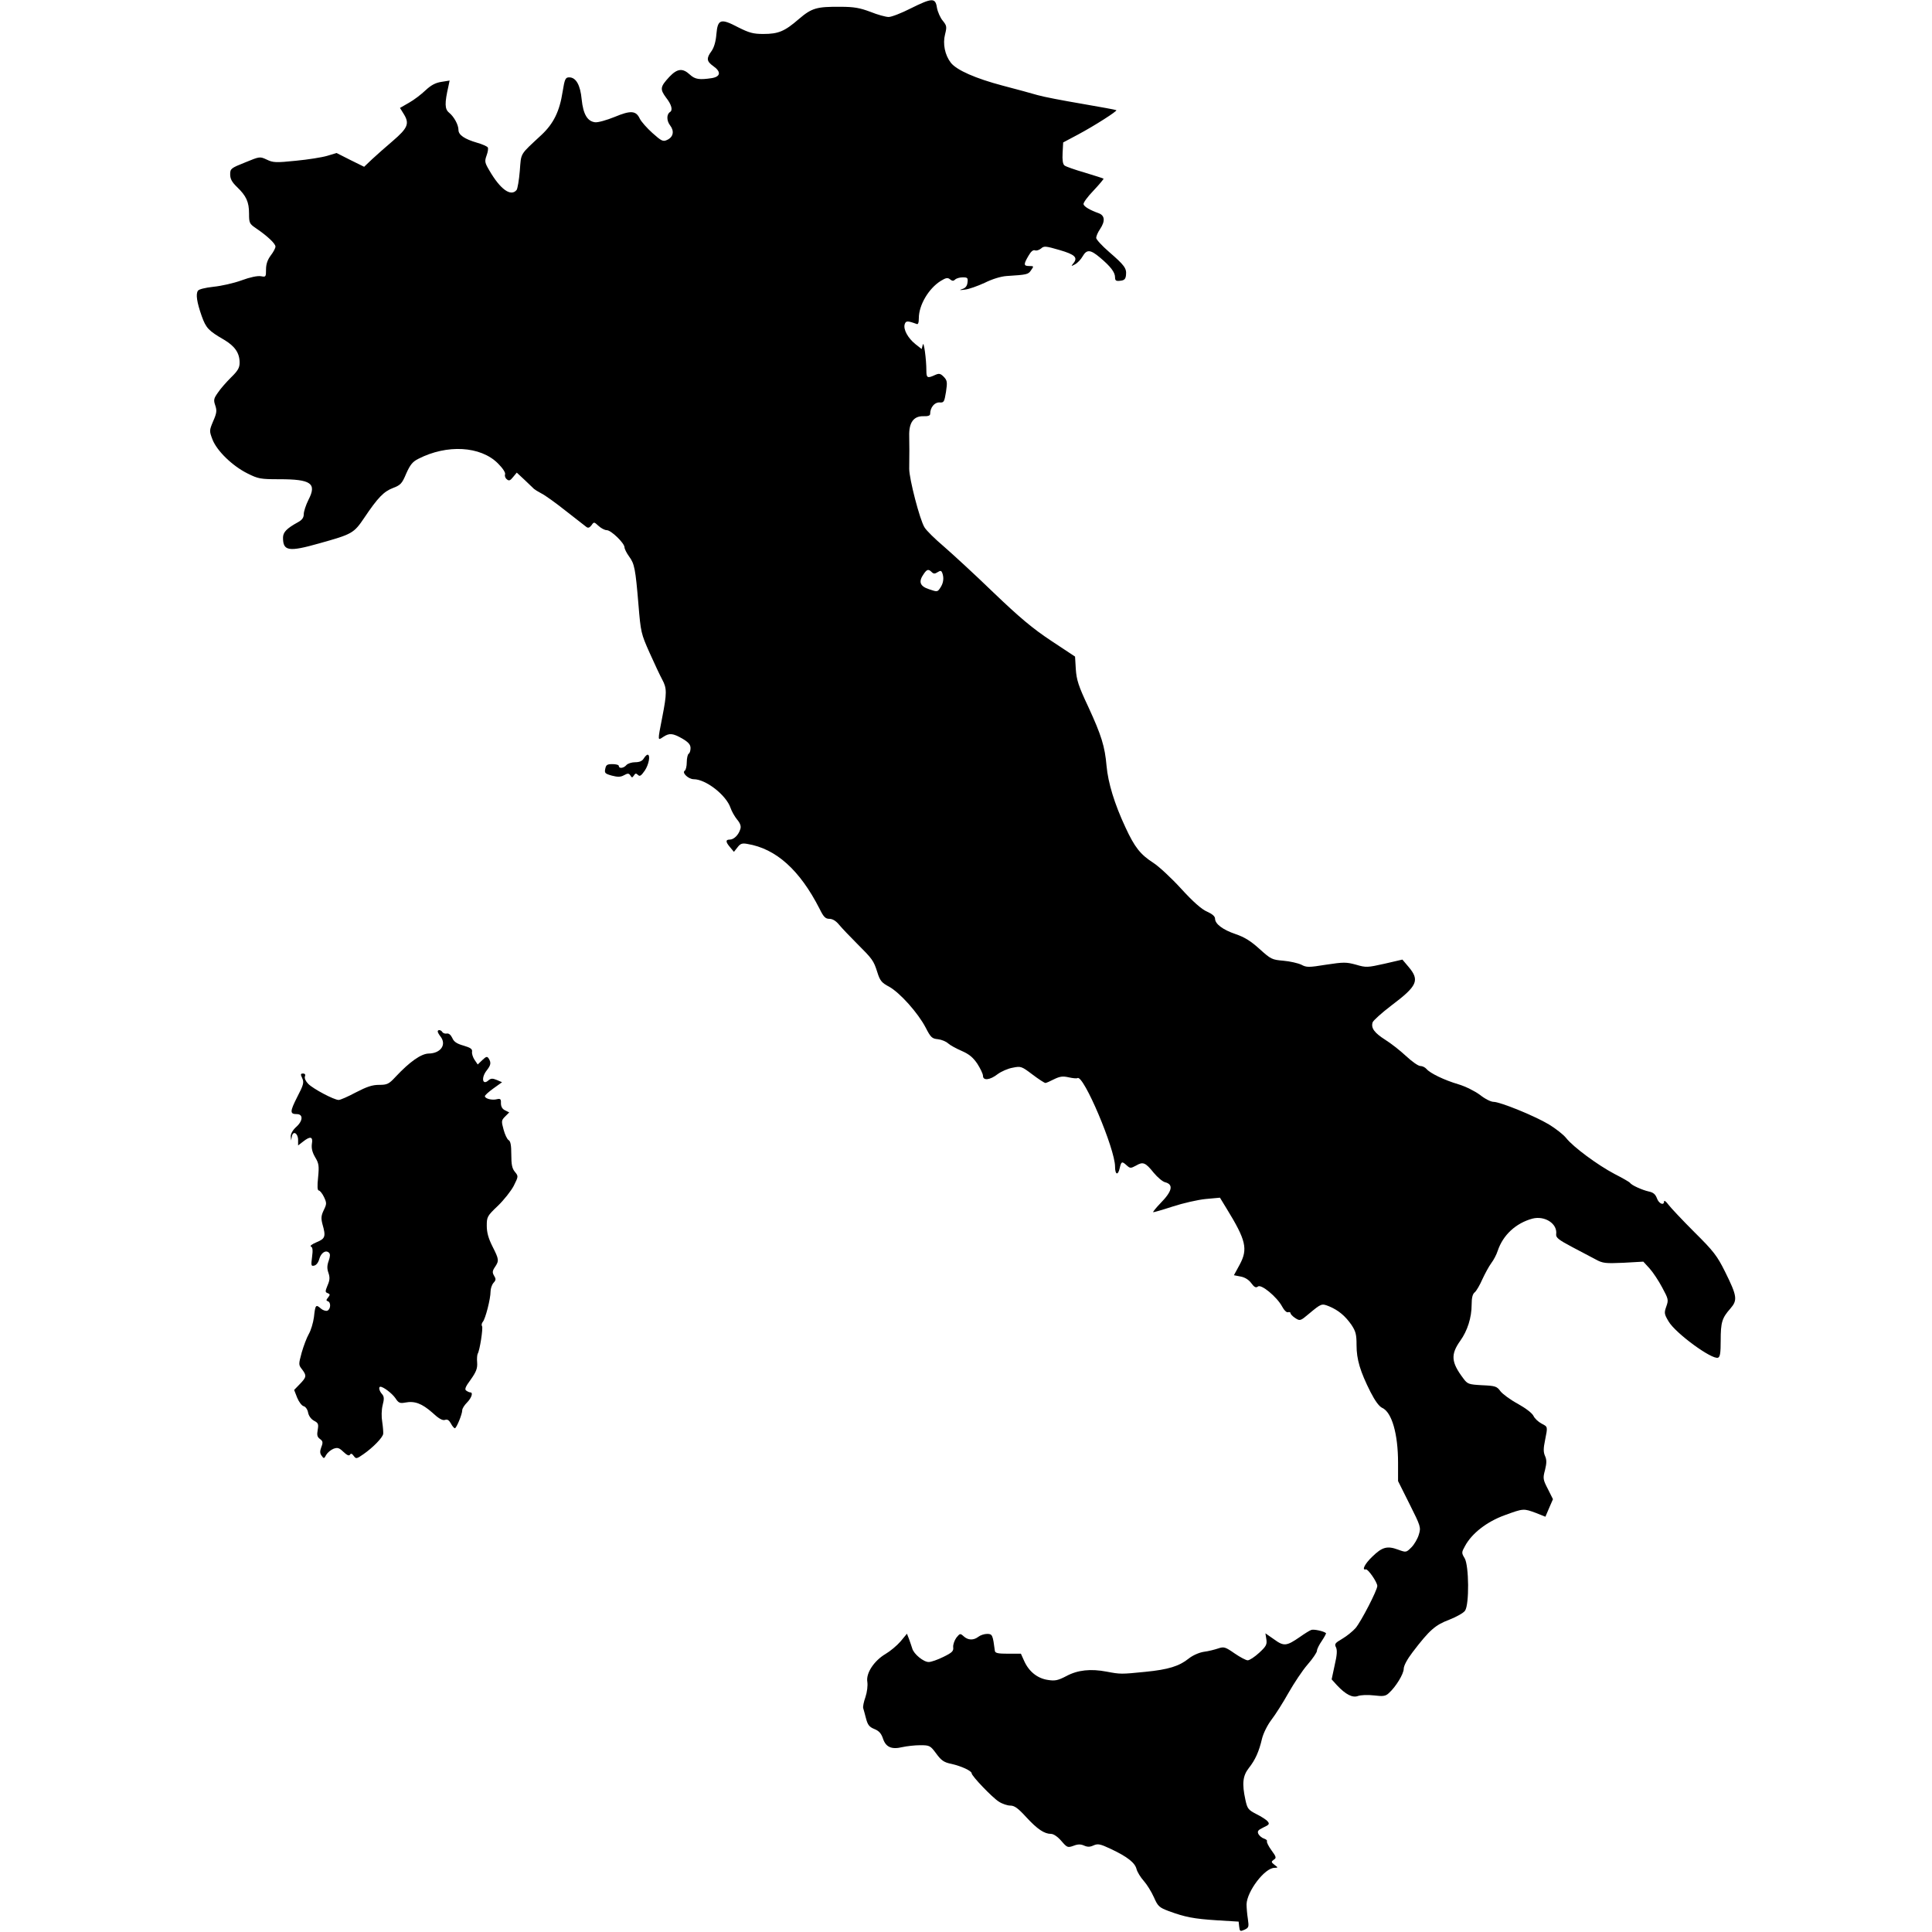
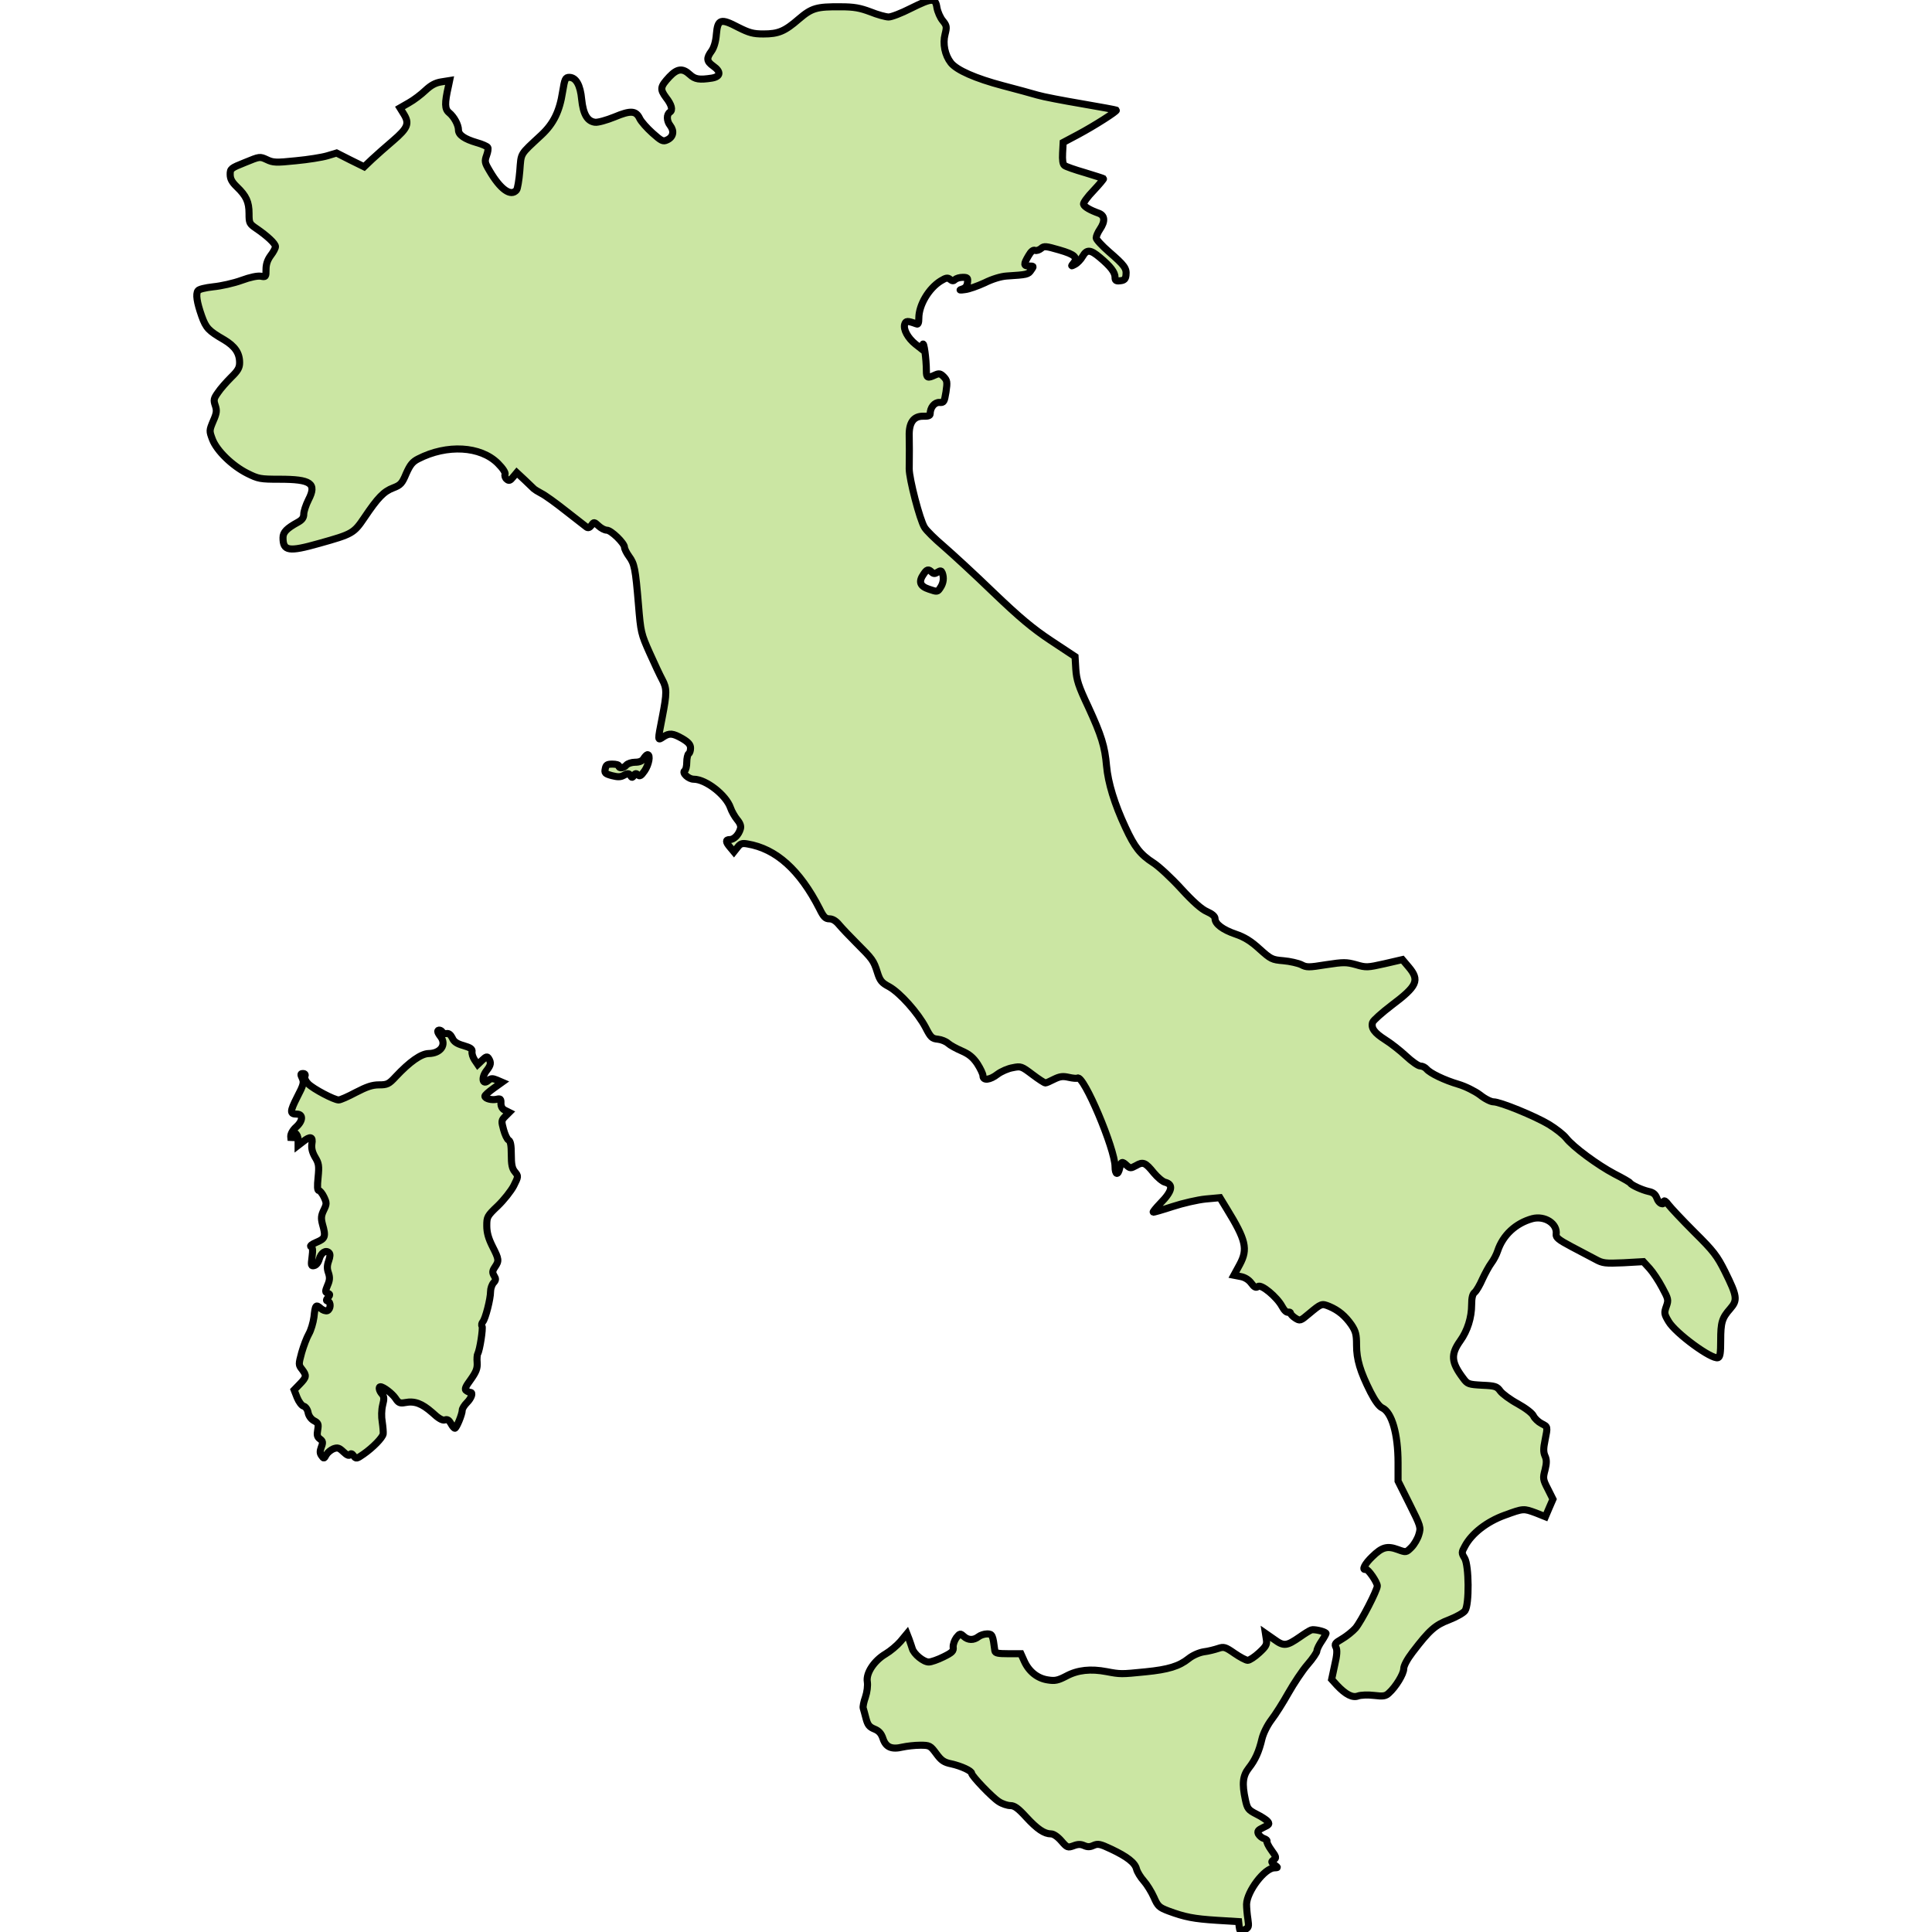
- <svg xmlns="http://www.w3.org/2000/svg" version="1.0" width="1024pt" height="1024pt" viewBox="0 0 1024 1024" preserveAspectRatio="xMidYMid meet">
-   <g transform="translate(0,1024) scale(0.1,-0.1)" fill="#000000" stroke="none">
-     <path d="M4826 10195 c-49 -25 -101 -45 -116 -45 -15 0 -59 12 -96 27 -56 21 -87 27 -159 27 -126 1 -152 -6 -221 -65 -75 -65 -108 -79 -188 -79 -54 0 -75 6 -133 35 -93 49 -109 44 -116 -36 -3 -40 -13 -72 -26 -90 -28 -38 -26 -54 9 -79 43 -30 40 -56 -7 -64 -66 -10 -89 -7 -117 19 -38 35 -66 32 -108 -12 -49 -53 -51 -65 -18 -110 30 -38 37 -67 21 -77 -19 -12 -18 -47 1 -71 23 -30 17 -62 -17 -77 -21 -10 -30 -5 -77 37 -29 26 -59 60 -67 76 -20 43 -48 45 -134 9 -42 -17 -88 -30 -103 -28 -41 5 -63 43 -71 121 -7 76 -30 117 -66 117 -20 0 -24 -8 -35 -76 -16 -104 -48 -169 -112 -229 -117 -109 -107 -92 -115 -191 -4 -49 -12 -95 -17 -101 -30 -37 -86 3 -144 103 -25 42 -26 49 -15 80 7 19 10 38 6 43 -3 5 -29 17 -58 25 -65 19 -97 41 -97 67 0 27 -23 70 -50 92 -23 19 -24 49 -3 141 l6 29 -44 -7 c-32 -5 -55 -18 -84 -45 -22 -21 -61 -51 -88 -66 l-47 -27 21 -34 c30 -49 20 -73 -58 -140 -38 -32 -87 -76 -111 -98 l-42 -40 -73 36 -73 37 -50 -15 c-27 -8 -102 -20 -166 -26 -106 -11 -121 -10 -154 6 -37 17 -37 17 -115 -15 -75 -30 -79 -33 -79 -63 0 -24 9 -41 36 -67 49 -47 64 -79 64 -141 0 -50 2 -54 37 -78 59 -40 103 -81 103 -97 0 -8 -11 -29 -25 -47 -17 -23 -25 -46 -25 -74 0 -40 -1 -41 -27 -36 -18 3 -57 -5 -103 -22 -41 -15 -108 -30 -149 -34 -44 -5 -77 -13 -82 -21 -12 -18 -6 -60 20 -134 23 -64 36 -78 119 -126 57 -34 82 -70 82 -121 0 -27 -9 -43 -45 -78 -25 -25 -57 -61 -70 -81 -22 -31 -24 -39 -14 -68 9 -27 8 -40 -11 -83 -21 -50 -21 -52 -4 -97 23 -60 105 -140 185 -180 58 -29 69 -31 170 -31 168 0 199 -22 154 -109 -14 -28 -25 -62 -25 -76 0 -19 -9 -31 -31 -43 -60 -33 -79 -53 -79 -82 0 -71 30 -76 192 -30 175 49 183 53 239 136 72 107 103 139 153 158 39 15 47 23 69 76 21 47 34 63 64 78 152 78 330 68 422 -24 26 -26 41 -49 38 -58 -3 -8 1 -20 9 -26 11 -10 18 -8 33 11 l20 24 43 -40 c23 -22 45 -43 48 -46 3 -3 20 -14 39 -24 19 -9 77 -51 130 -93 53 -41 102 -80 109 -85 9 -7 17 -4 27 9 13 19 14 18 37 -3 14 -13 33 -23 44 -23 23 0 94 -69 94 -91 0 -8 11 -30 24 -48 29 -39 34 -65 50 -256 12 -146 14 -154 59 -255 26 -58 56 -122 67 -142 25 -46 25 -72 0 -200 -25 -128 -25 -124 5 -104 33 22 51 20 102 -9 32 -19 43 -32 43 -50 0 -13 -4 -27 -10 -30 -5 -3 -10 -24 -10 -45 0 -21 -5 -42 -11 -45 -16 -11 20 -45 48 -45 64 0 172 -84 195 -152 6 -18 22 -46 35 -62 16 -19 22 -35 17 -50 -9 -31 -34 -56 -56 -56 -23 0 -23 -12 2 -41 l20 -24 19 24 c15 20 25 23 52 18 152 -25 278 -138 383 -344 21 -43 31 -53 52 -53 17 0 35 -11 52 -32 15 -18 57 -62 93 -98 83 -83 89 -90 109 -153 14 -45 23 -56 63 -77 57 -32 152 -138 193 -216 27 -53 34 -59 65 -62 19 -2 43 -12 54 -22 11 -10 44 -28 72 -40 39 -17 60 -34 83 -68 16 -25 30 -54 30 -64 0 -27 37 -23 78 9 19 14 55 30 80 34 43 9 47 7 104 -36 33 -25 64 -45 69 -45 4 0 25 9 46 20 31 15 46 17 77 10 22 -5 43 -7 47 -4 32 19 199 -376 199 -469 0 -45 16 -49 25 -7 8 35 12 36 37 13 18 -16 21 -16 49 -1 37 22 50 17 94 -38 20 -24 47 -47 60 -50 46 -12 39 -47 -25 -112 -23 -24 -40 -45 -38 -47 2 -1 48 12 103 30 55 18 134 36 175 40 l76 7 36 -59 c102 -166 113 -213 69 -295 l-31 -57 36 -7 c22 -4 43 -17 56 -35 16 -22 25 -26 35 -18 17 15 101 -55 128 -105 11 -21 25 -34 32 -31 7 2 13 0 13 -5 0 -5 11 -17 25 -26 25 -16 27 -16 73 23 66 55 67 55 107 39 50 -21 85 -51 118 -98 23 -35 27 -51 27 -108 0 -75 19 -139 74 -248 24 -47 46 -77 62 -84 51 -23 84 -138 84 -291 l0 -97 61 -122 c59 -118 61 -123 49 -162 -6 -21 -24 -52 -39 -67 -28 -28 -28 -28 -72 -12 -57 21 -84 13 -136 -38 -39 -37 -57 -73 -34 -67 11 4 61 -68 61 -88 0 -22 -85 -187 -115 -223 -15 -17 -47 -43 -71 -57 -38 -22 -42 -28 -33 -45 7 -15 6 -40 -7 -95 l-16 -75 28 -31 c47 -50 83 -68 112 -57 14 5 51 7 84 3 49 -6 62 -4 79 12 37 33 79 102 79 129 0 16 18 50 47 88 90 118 120 144 194 172 38 15 76 36 84 48 23 33 21 239 -2 278 -17 28 -17 31 2 65 36 67 116 129 210 163 101 37 100 36 166 12 l50 -20 20 47 20 46 -27 54 c-26 50 -27 57 -15 101 9 37 9 54 0 74 -9 20 -9 40 0 83 15 75 15 71 -19 89 -17 9 -36 27 -42 40 -7 15 -41 41 -84 65 -39 21 -81 52 -92 67 -18 25 -27 28 -96 31 -72 4 -78 6 -100 36 -65 86 -68 127 -16 200 38 53 60 123 60 191 0 37 5 57 17 66 9 8 27 39 40 69 14 30 35 69 47 85 13 17 28 46 34 65 28 84 96 147 184 171 66 17 134 -27 126 -83 -2 -17 12 -29 82 -66 47 -25 104 -55 127 -67 38 -21 52 -22 147 -18 l106 6 33 -36 c18 -20 48 -65 67 -101 33 -61 34 -66 22 -100 -12 -34 -12 -40 12 -80 36 -62 230 -204 262 -192 11 4 14 26 14 90 0 98 7 120 51 170 39 45 37 65 -28 196 -42 84 -60 108 -163 210 -63 63 -125 129 -137 145 -12 17 -23 24 -23 18 0 -25 -28 -13 -38 16 -8 21 -19 31 -44 36 -35 8 -90 33 -98 45 -3 5 -40 26 -83 48 -89 47 -218 142 -256 190 -14 18 -55 50 -91 72 -75 45 -259 120 -294 120 -14 0 -46 16 -72 37 -27 20 -77 45 -114 56 -75 22 -151 59 -169 81 -8 9 -22 16 -33 16 -11 0 -45 24 -76 53 -31 29 -81 68 -110 86 -58 37 -76 62 -67 92 4 11 49 51 100 90 137 103 151 133 91 204 l-33 39 -95 -22 c-90 -20 -97 -21 -151 -5 -52 14 -65 14 -158 0 -93 -15 -104 -15 -132 0 -17 8 -60 18 -95 21 -60 5 -66 8 -126 62 -46 42 -80 63 -127 79 -68 23 -109 54 -109 82 0 12 -15 25 -42 37 -29 12 -75 53 -138 122 -52 57 -118 118 -146 136 -70 45 -100 83 -149 189 -58 124 -92 236 -100 325 -9 104 -27 162 -97 314 -52 110 -62 142 -66 199 l-4 67 -127 84 c-98 65 -166 122 -306 256 -98 95 -217 204 -263 244 -46 39 -92 84 -102 101 -25 40 -81 257 -81 310 1 86 1 122 0 174 -2 71 23 106 75 105 24 -1 36 3 36 12 0 34 23 62 49 61 24 -2 26 2 35 56 8 53 6 61 -12 80 -18 18 -25 19 -47 9 -39 -18 -45 -15 -45 22 0 64 -14 162 -19 139 l-6 -23 -33 26 c-40 32 -65 78 -57 105 6 19 14 20 63 2 8 -4 12 6 12 31 0 69 52 157 116 197 28 17 37 19 50 8 11 -9 18 -9 26 -1 7 7 25 12 41 12 25 0 28 -3 25 -27 -2 -19 -11 -30 -28 -35 -18 -6 -15 -7 14 -3 21 2 68 19 105 36 40 20 86 34 116 36 109 7 115 8 130 31 15 21 15 22 -9 22 -31 0 -32 8 -5 54 13 23 25 33 35 29 8 -3 22 2 32 10 15 14 25 13 97 -8 83 -24 100 -40 73 -72 -12 -15 -11 -15 10 -4 13 7 31 26 40 42 22 38 41 37 92 -6 56 -47 80 -78 80 -105 0 -17 5 -21 28 -18 21 2 28 9 30 30 4 36 -8 52 -90 123 -38 33 -68 66 -68 74 0 9 9 30 20 46 29 43 26 73 -7 85 -45 16 -76 34 -80 47 -3 7 21 40 53 73 31 33 55 62 53 63 -2 2 -47 16 -99 32 -52 15 -101 32 -108 38 -9 7 -12 29 -10 66 l3 56 79 42 c88 47 208 124 203 129 -2 2 -84 17 -183 34 -100 17 -205 37 -235 46 -30 9 -112 31 -184 50 -144 38 -244 82 -275 121 -32 41 -44 101 -31 151 10 40 9 46 -12 72 -13 15 -27 47 -31 69 -8 54 -25 53 -140 -4z m112 -2987 c10 -10 17 -10 31 -1 16 10 20 9 25 -3 10 -26 7 -54 -10 -79 -15 -23 -16 -23 -60 -8 -49 16 -57 40 -28 81 17 25 25 27 42 10z" />
-     <path d="M3412 6220 c-8 -14 -23 -20 -46 -20 -18 0 -39 -7 -46 -15 -14 -17 -40 -20 -40 -5 0 6 -15 10 -34 10 -28 0 -34 -4 -38 -25 -5 -22 -1 -26 35 -36 31 -8 46 -8 64 2 20 11 26 11 34 -1 8 -13 10 -13 19 0 7 12 12 12 21 3 10 -10 17 -5 36 22 22 32 32 85 15 85 -4 0 -13 -9 -20 -20z" />
-     <path d="M2320 4773 c0 -5 7 -17 15 -27 33 -43 1 -89 -63 -90 -40 -1 -100 -43 -175 -123 -36 -39 -45 -43 -88 -43 -36 0 -65 -10 -123 -40 -41 -22 -82 -40 -91 -40 -24 0 -134 58 -161 85 -14 14 -21 30 -18 39 4 10 1 16 -10 16 -13 0 -14 -4 -4 -25 10 -22 7 -35 -27 -100 -39 -77 -39 -90 -2 -90 35 0 33 -36 -3 -68 -18 -16 -29 -36 -29 -50 l2 -22 4 22 c6 32 33 17 33 -19 l0 -29 26 20 c39 31 54 27 47 -12 -3 -23 2 -44 17 -70 20 -33 22 -46 16 -107 -5 -48 -4 -70 4 -70 5 0 18 -15 27 -34 15 -32 15 -37 -1 -70 -14 -29 -15 -43 -7 -74 19 -66 15 -77 -31 -96 -24 -10 -37 -20 -30 -23 9 -3 11 -19 6 -55 -6 -45 -5 -50 11 -46 11 2 22 16 27 34 9 34 35 51 52 34 7 -7 6 -20 -2 -43 -9 -25 -9 -42 -1 -64 8 -24 7 -39 -5 -66 -13 -32 -13 -36 1 -41 13 -5 13 -9 2 -23 -11 -13 -11 -17 -1 -20 17 -6 15 -42 -3 -50 -9 -3 -25 3 -35 12 -26 23 -29 19 -36 -46 -4 -30 -16 -70 -27 -89 -11 -19 -28 -64 -38 -99 -17 -63 -17 -65 2 -89 25 -33 24 -41 -12 -78 l-30 -31 16 -41 c9 -22 24 -42 34 -45 10 -2 21 -17 24 -34 3 -17 16 -35 31 -43 23 -12 25 -18 20 -48 -5 -28 -3 -38 12 -49 15 -11 17 -18 7 -43 -8 -22 -8 -33 2 -46 11 -16 13 -16 24 5 7 12 24 26 38 32 22 8 30 6 53 -16 19 -18 30 -23 35 -15 5 8 11 6 20 -7 12 -16 15 -16 52 10 49 34 101 87 104 107 1 8 -1 36 -5 63 -5 28 -4 64 2 89 9 34 8 46 -3 59 -15 16 -20 39 -9 39 16 0 62 -35 80 -61 16 -25 24 -28 51 -23 51 10 89 -5 143 -52 34 -32 55 -44 68 -40 13 5 22 -1 32 -19 7 -14 17 -25 21 -25 8 0 39 74 39 96 0 8 11 26 25 40 24 24 34 54 18 54 -5 0 -14 4 -21 9 -11 6 -6 20 23 59 29 41 36 59 34 90 -2 20 0 42 3 47 11 18 29 135 23 146 -4 5 -2 16 4 23 14 16 41 122 41 160 0 16 7 37 16 47 13 14 13 21 3 37 -10 17 -10 25 4 46 23 34 22 41 -13 110 -21 42 -30 73 -30 109 0 47 2 52 59 106 32 31 70 79 84 106 25 50 25 51 6 74 -15 18 -19 39 -19 92 0 49 -4 70 -14 76 -8 4 -20 30 -27 56 -12 44 -12 49 8 69 l22 22 -22 11 c-15 7 -22 20 -22 38 1 22 -3 25 -21 21 -26 -7 -64 3 -64 16 0 5 20 23 45 41 l46 33 -28 12 c-22 9 -31 9 -44 -2 -32 -29 -40 14 -9 53 22 28 24 41 10 63 -8 12 -13 11 -34 -9 l-24 -23 -17 25 c-9 14 -15 33 -13 43 2 14 -8 21 -45 32 -36 10 -52 21 -60 41 -8 16 -18 25 -29 23 -9 -2 -19 2 -23 7 -7 13 -25 15 -25 4z" />
-     <path d="M6950 1601 c-9 -3 -36 -20 -60 -37 -71 -49 -85 -51 -137 -13 l-46 32 5 -32 c4 -27 -1 -37 -38 -71 -24 -22 -51 -40 -61 -40 -9 0 -41 17 -70 37 -49 34 -56 36 -86 26 -18 -6 -52 -15 -77 -18 -25 -4 -59 -19 -80 -36 -50 -40 -107 -58 -229 -70 -129 -13 -132 -13 -206 1 -84 16 -153 9 -214 -24 -44 -23 -60 -26 -97 -20 -55 8 -100 44 -125 99 l-18 40 -68 0 c-53 0 -68 3 -70 15 -11 84 -13 90 -41 90 -15 0 -36 -7 -46 -15 -26 -20 -55 -19 -78 2 -19 17 -20 16 -39 -7 -10 -14 -18 -36 -17 -50 3 -21 -5 -29 -52 -52 -30 -15 -65 -27 -77 -27 -27 -1 -80 42 -88 72 -4 12 -11 34 -17 50 l-11 28 -34 -41 c-19 -22 -55 -52 -79 -66 -61 -36 -105 -102 -97 -148 3 -20 -1 -54 -10 -81 -9 -25 -14 -51 -12 -58 2 -7 9 -31 15 -55 9 -34 17 -45 44 -56 25 -10 37 -24 46 -51 15 -45 45 -59 103 -45 23 5 65 10 94 10 50 0 54 -2 85 -44 27 -37 41 -47 81 -55 53 -12 107 -37 107 -50 0 -14 110 -129 144 -150 18 -12 46 -21 61 -21 22 0 41 -14 84 -61 59 -64 96 -89 132 -89 13 0 35 -15 54 -37 31 -36 34 -37 65 -26 23 9 38 9 56 1 18 -8 31 -8 50 1 23 10 35 8 92 -19 87 -41 128 -73 136 -107 4 -15 21 -43 38 -62 17 -19 41 -58 54 -87 21 -48 28 -54 78 -73 87 -32 132 -41 256 -49 l115 -7 3 -27 c3 -25 5 -26 28 -16 23 11 24 15 18 57 -4 25 -7 60 -7 78 2 68 96 193 148 193 20 1 20 1 0 16 -18 14 -18 17 -4 27 15 9 14 15 -12 50 -16 22 -26 43 -24 48 3 4 -4 10 -15 14 -11 3 -24 14 -30 24 -7 15 -3 21 26 35 31 14 34 19 23 32 -7 9 -34 26 -60 39 -43 22 -48 29 -58 75 -19 87 -14 128 18 169 34 43 54 87 70 156 7 28 28 71 50 100 21 27 62 92 90 142 29 51 74 119 101 150 28 32 50 65 50 73 0 9 12 33 26 53 14 21 24 40 22 41 -12 11 -66 22 -78 17z" />
+ <svg xmlns="http://www.w3.org/2000/svg" version="1.0" width="1024pt" height="1024pt" viewBox="0 0 1024 1024" preserveAspectRatio="xMidYMid meet" id="svg14">
+   <defs id="defs18" />
+   <g transform="translate(0,1024) scale(0.1,-0.1)" fill="#000000" stroke="none" id="g12" style="fill:#cbe6a3;fill-opacity:1;stroke:#000000;stroke-opacity:1;stroke-width:37.5;stroke-miterlimit:4;stroke-dasharray:none">
+     <path d="M4826 10195 c-49 -25 -101 -45 -116 -45 -15 0 -59 12 -96 27 -56 21 -87 27 -159 27 -126 1 -152 -6 -221 -65 -75 -65 -108 -79 -188 -79 -54 0 -75 6 -133 35 -93 49 -109 44 -116 -36 -3 -40 -13 -72 -26 -90 -28 -38 -26 -54 9 -79 43 -30 40 -56 -7 -64 -66 -10 -89 -7 -117 19 -38 35 -66 32 -108 -12 -49 -53 -51 -65 -18 -110 30 -38 37 -67 21 -77 -19 -12 -18 -47 1 -71 23 -30 17 -62 -17 -77 -21 -10 -30 -5 -77 37 -29 26 -59 60 -67 76 -20 43 -48 45 -134 9 -42 -17 -88 -30 -103 -28 -41 5 -63 43 -71 121 -7 76 -30 117 -66 117 -20 0 -24 -8 -35 -76 -16 -104 -48 -169 -112 -229 -117 -109 -107 -92 -115 -191 -4 -49 -12 -95 -17 -101 -30 -37 -86 3 -144 103 -25 42 -26 49 -15 80 7 19 10 38 6 43 -3 5 -29 17 -58 25 -65 19 -97 41 -97 67 0 27 -23 70 -50 92 -23 19 -24 49 -3 141 l6 29 -44 -7 c-32 -5 -55 -18 -84 -45 -22 -21 -61 -51 -88 -66 l-47 -27 21 -34 c30 -49 20 -73 -58 -140 -38 -32 -87 -76 -111 -98 l-42 -40 -73 36 -73 37 -50 -15 c-27 -8 -102 -20 -166 -26 -106 -11 -121 -10 -154 6 -37 17 -37 17 -115 -15 -75 -30 -79 -33 -79 -63 0 -24 9 -41 36 -67 49 -47 64 -79 64 -141 0 -50 2 -54 37 -78 59 -40 103 -81 103 -97 0 -8 -11 -29 -25 -47 -17 -23 -25 -46 -25 -74 0 -40 -1 -41 -27 -36 -18 3 -57 -5 -103 -22 -41 -15 -108 -30 -149 -34 -44 -5 -77 -13 -82 -21 -12 -18 -6 -60 20 -134 23 -64 36 -78 119 -126 57 -34 82 -70 82 -121 0 -27 -9 -43 -45 -78 -25 -25 -57 -61 -70 -81 -22 -31 -24 -39 -14 -68 9 -27 8 -40 -11 -83 -21 -50 -21 -52 -4 -97 23 -60 105 -140 185 -180 58 -29 69 -31 170 -31 168 0 199 -22 154 -109 -14 -28 -25 -62 -25 -76 0 -19 -9 -31 -31 -43 -60 -33 -79 -53 -79 -82 0 -71 30 -76 192 -30 175 49 183 53 239 136 72 107 103 139 153 158 39 15 47 23 69 76 21 47 34 63 64 78 152 78 330 68 422 -24 26 -26 41 -49 38 -58 -3 -8 1 -20 9 -26 11 -10 18 -8 33 11 l20 24 43 -40 c23 -22 45 -43 48 -46 3 -3 20 -14 39 -24 19 -9 77 -51 130 -93 53 -41 102 -80 109 -85 9 -7 17 -4 27 9 13 19 14 18 37 -3 14 -13 33 -23 44 -23 23 0 94 -69 94 -91 0 -8 11 -30 24 -48 29 -39 34 -65 50 -256 12 -146 14 -154 59 -255 26 -58 56 -122 67 -142 25 -46 25 -72 0 -200 -25 -128 -25 -124 5 -104 33 22 51 20 102 -9 32 -19 43 -32 43 -50 0 -13 -4 -27 -10 -30 -5 -3 -10 -24 -10 -45 0 -21 -5 -42 -11 -45 -16 -11 20 -45 48 -45 64 0 172 -84 195 -152 6 -18 22 -46 35 -62 16 -19 22 -35 17 -50 -9 -31 -34 -56 -56 -56 -23 0 -23 -12 2 -41 l20 -24 19 24 c15 20 25 23 52 18 152 -25 278 -138 383 -344 21 -43 31 -53 52 -53 17 0 35 -11 52 -32 15 -18 57 -62 93 -98 83 -83 89 -90 109 -153 14 -45 23 -56 63 -77 57 -32 152 -138 193 -216 27 -53 34 -59 65 -62 19 -2 43 -12 54 -22 11 -10 44 -28 72 -40 39 -17 60 -34 83 -68 16 -25 30 -54 30 -64 0 -27 37 -23 78 9 19 14 55 30 80 34 43 9 47 7 104 -36 33 -25 64 -45 69 -45 4 0 25 9 46 20 31 15 46 17 77 10 22 -5 43 -7 47 -4 32 19 199 -376 199 -469 0 -45 16 -49 25 -7 8 35 12 36 37 13 18 -16 21 -16 49 -1 37 22 50 17 94 -38 20 -24 47 -47 60 -50 46 -12 39 -47 -25 -112 -23 -24 -40 -45 -38 -47 2 -1 48 12 103 30 55 18 134 36 175 40 l76 7 36 -59 c102 -166 113 -213 69 -295 l-31 -57 36 -7 c22 -4 43 -17 56 -35 16 -22 25 -26 35 -18 17 15 101 -55 128 -105 11 -21 25 -34 32 -31 7 2 13 0 13 -5 0 -5 11 -17 25 -26 25 -16 27 -16 73 23 66 55 67 55 107 39 50 -21 85 -51 118 -98 23 -35 27 -51 27 -108 0 -75 19 -139 74 -248 24 -47 46 -77 62 -84 51 -23 84 -138 84 -291 l0 -97 61 -122 c59 -118 61 -123 49 -162 -6 -21 -24 -52 -39 -67 -28 -28 -28 -28 -72 -12 -57 21 -84 13 -136 -38 -39 -37 -57 -73 -34 -67 11 4 61 -68 61 -88 0 -22 -85 -187 -115 -223 -15 -17 -47 -43 -71 -57 -38 -22 -42 -28 -33 -45 7 -15 6 -40 -7 -95 l-16 -75 28 -31 c47 -50 83 -68 112 -57 14 5 51 7 84 3 49 -6 62 -4 79 12 37 33 79 102 79 129 0 16 18 50 47 88 90 118 120 144 194 172 38 15 76 36 84 48 23 33 21 239 -2 278 -17 28 -17 31 2 65 36 67 116 129 210 163 101 37 100 36 166 12 l50 -20 20 47 20 46 -27 54 c-26 50 -27 57 -15 101 9 37 9 54 0 74 -9 20 -9 40 0 83 15 75 15 71 -19 89 -17 9 -36 27 -42 40 -7 15 -41 41 -84 65 -39 21 -81 52 -92 67 -18 25 -27 28 -96 31 -72 4 -78 6 -100 36 -65 86 -68 127 -16 200 38 53 60 123 60 191 0 37 5 57 17 66 9 8 27 39 40 69 14 30 35 69 47 85 13 17 28 46 34 65 28 84 96 147 184 171 66 17 134 -27 126 -83 -2 -17 12 -29 82 -66 47 -25 104 -55 127 -67 38 -21 52 -22 147 -18 l106 6 33 -36 c18 -20 48 -65 67 -101 33 -61 34 -66 22 -100 -12 -34 -12 -40 12 -80 36 -62 230 -204 262 -192 11 4 14 26 14 90 0 98 7 120 51 170 39 45 37 65 -28 196 -42 84 -60 108 -163 210 -63 63 -125 129 -137 145 -12 17 -23 24 -23 18 0 -25 -28 -13 -38 16 -8 21 -19 31 -44 36 -35 8 -90 33 -98 45 -3 5 -40 26 -83 48 -89 47 -218 142 -256 190 -14 18 -55 50 -91 72 -75 45 -259 120 -294 120 -14 0 -46 16 -72 37 -27 20 -77 45 -114 56 -75 22 -151 59 -169 81 -8 9 -22 16 -33 16 -11 0 -45 24 -76 53 -31 29 -81 68 -110 86 -58 37 -76 62 -67 92 4 11 49 51 100 90 137 103 151 133 91 204 l-33 39 -95 -22 c-90 -20 -97 -21 -151 -5 -52 14 -65 14 -158 0 -93 -15 -104 -15 -132 0 -17 8 -60 18 -95 21 -60 5 -66 8 -126 62 -46 42 -80 63 -127 79 -68 23 -109 54 -109 82 0 12 -15 25 -42 37 -29 12 -75 53 -138 122 -52 57 -118 118 -146 136 -70 45 -100 83 -149 189 -58 124 -92 236 -100 325 -9 104 -27 162 -97 314 -52 110 -62 142 -66 199 l-4 67 -127 84 c-98 65 -166 122 -306 256 -98 95 -217 204 -263 244 -46 39 -92 84 -102 101 -25 40 -81 257 -81 310 1 86 1 122 0 174 -2 71 23 106 75 105 24 -1 36 3 36 12 0 34 23 62 49 61 24 -2 26 2 35 56 8 53 6 61 -12 80 -18 18 -25 19 -47 9 -39 -18 -45 -15 -45 22 0 64 -14 162 -19 139 l-6 -23 -33 26 c-40 32 -65 78 -57 105 6 19 14 20 63 2 8 -4 12 6 12 31 0 69 52 157 116 197 28 17 37 19 50 8 11 -9 18 -9 26 -1 7 7 25 12 41 12 25 0 28 -3 25 -27 -2 -19 -11 -30 -28 -35 -18 -6 -15 -7 14 -3 21 2 68 19 105 36 40 20 86 34 116 36 109 7 115 8 130 31 15 21 15 22 -9 22 -31 0 -32 8 -5 54 13 23 25 33 35 29 8 -3 22 2 32 10 15 14 25 13 97 -8 83 -24 100 -40 73 -72 -12 -15 -11 -15 10 -4 13 7 31 26 40 42 22 38 41 37 92 -6 56 -47 80 -78 80 -105 0 -17 5 -21 28 -18 21 2 28 9 30 30 4 36 -8 52 -90 123 -38 33 -68 66 -68 74 0 9 9 30 20 46 29 43 26 73 -7 85 -45 16 -76 34 -80 47 -3 7 21 40 53 73 31 33 55 62 53 63 -2 2 -47 16 -99 32 -52 15 -101 32 -108 38 -9 7 -12 29 -10 66 l3 56 79 42 c88 47 208 124 203 129 -2 2 -84 17 -183 34 -100 17 -205 37 -235 46 -30 9 -112 31 -184 50 -144 38 -244 82 -275 121 -32 41 -44 101 -31 151 10 40 9 46 -12 72 -13 15 -27 47 -31 69 -8 54 -25 53 -140 -4z m112 -2987 c10 -10 17 -10 31 -1 16 10 20 9 25 -3 10 -26 7 -54 -10 -79 -15 -23 -16 -23 -60 -8 -49 16 -57 40 -28 81 17 25 25 27 42 10z" id="path4" style="fill:#cbe6a3;fill-opacity:1;stroke:#000000;stroke-opacity:1;stroke-width:37.5;stroke-miterlimit:4;stroke-dasharray:none" />
+     <path d="M3412 6220 c-8 -14 -23 -20 -46 -20 -18 0 -39 -7 -46 -15 -14 -17 -40 -20 -40 -5 0 6 -15 10 -34 10 -28 0 -34 -4 -38 -25 -5 -22 -1 -26 35 -36 31 -8 46 -8 64 2 20 11 26 11 34 -1 8 -13 10 -13 19 0 7 12 12 12 21 3 10 -10 17 -5 36 22 22 32 32 85 15 85 -4 0 -13 -9 -20 -20z" id="path6" style="fill:#cbe6a3;fill-opacity:1;stroke:#000000;stroke-opacity:1;stroke-width:37.5;stroke-miterlimit:4;stroke-dasharray:none" />
+     <path d="M2320 4773 c0 -5 7 -17 15 -27 33 -43 1 -89 -63 -90 -40 -1 -100 -43 -175 -123 -36 -39 -45 -43 -88 -43 -36 0 -65 -10 -123 -40 -41 -22 -82 -40 -91 -40 -24 0 -134 58 -161 85 -14 14 -21 30 -18 39 4 10 1 16 -10 16 -13 0 -14 -4 -4 -25 10 -22 7 -35 -27 -100 -39 -77 -39 -90 -2 -90 35 0 33 -36 -3 -68 -18 -16 -29 -36 -29 -50 l2 -22 4 22 c6 32 33 17 33 -19 l0 -29 26 20 c39 31 54 27 47 -12 -3 -23 2 -44 17 -70 20 -33 22 -46 16 -107 -5 -48 -4 -70 4 -70 5 0 18 -15 27 -34 15 -32 15 -37 -1 -70 -14 -29 -15 -43 -7 -74 19 -66 15 -77 -31 -96 -24 -10 -37 -20 -30 -23 9 -3 11 -19 6 -55 -6 -45 -5 -50 11 -46 11 2 22 16 27 34 9 34 35 51 52 34 7 -7 6 -20 -2 -43 -9 -25 -9 -42 -1 -64 8 -24 7 -39 -5 -66 -13 -32 -13 -36 1 -41 13 -5 13 -9 2 -23 -11 -13 -11 -17 -1 -20 17 -6 15 -42 -3 -50 -9 -3 -25 3 -35 12 -26 23 -29 19 -36 -46 -4 -30 -16 -70 -27 -89 -11 -19 -28 -64 -38 -99 -17 -63 -17 -65 2 -89 25 -33 24 -41 -12 -78 l-30 -31 16 -41 c9 -22 24 -42 34 -45 10 -2 21 -17 24 -34 3 -17 16 -35 31 -43 23 -12 25 -18 20 -48 -5 -28 -3 -38 12 -49 15 -11 17 -18 7 -43 -8 -22 -8 -33 2 -46 11 -16 13 -16 24 5 7 12 24 26 38 32 22 8 30 6 53 -16 19 -18 30 -23 35 -15 5 8 11 6 20 -7 12 -16 15 -16 52 10 49 34 101 87 104 107 1 8 -1 36 -5 63 -5 28 -4 64 2 89 9 34 8 46 -3 59 -15 16 -20 39 -9 39 16 0 62 -35 80 -61 16 -25 24 -28 51 -23 51 10 89 -5 143 -52 34 -32 55 -44 68 -40 13 5 22 -1 32 -19 7 -14 17 -25 21 -25 8 0 39 74 39 96 0 8 11 26 25 40 24 24 34 54 18 54 -5 0 -14 4 -21 9 -11 6 -6 20 23 59 29 41 36 59 34 90 -2 20 0 42 3 47 11 18 29 135 23 146 -4 5 -2 16 4 23 14 16 41 122 41 160 0 16 7 37 16 47 13 14 13 21 3 37 -10 17 -10 25 4 46 23 34 22 41 -13 110 -21 42 -30 73 -30 109 0 47 2 52 59 106 32 31 70 79 84 106 25 50 25 51 6 74 -15 18 -19 39 -19 92 0 49 -4 70 -14 76 -8 4 -20 30 -27 56 -12 44 -12 49 8 69 l22 22 -22 11 c-15 7 -22 20 -22 38 1 22 -3 25 -21 21 -26 -7 -64 3 -64 16 0 5 20 23 45 41 l46 33 -28 12 c-22 9 -31 9 -44 -2 -32 -29 -40 14 -9 53 22 28 24 41 10 63 -8 12 -13 11 -34 -9 l-24 -23 -17 25 c-9 14 -15 33 -13 43 2 14 -8 21 -45 32 -36 10 -52 21 -60 41 -8 16 -18 25 -29 23 -9 -2 -19 2 -23 7 -7 13 -25 15 -25 4z" id="path8" style="fill:#cbe6a3;fill-opacity:1;stroke:#000000;stroke-opacity:1;stroke-width:37.5;stroke-miterlimit:4;stroke-dasharray:none" />
+     <path d="M6950 1601 c-9 -3 -36 -20 -60 -37 -71 -49 -85 -51 -137 -13 l-46 32 5 -32 c4 -27 -1 -37 -38 -71 -24 -22 -51 -40 -61 -40 -9 0 -41 17 -70 37 -49 34 -56 36 -86 26 -18 -6 -52 -15 -77 -18 -25 -4 -59 -19 -80 -36 -50 -40 -107 -58 -229 -70 -129 -13 -132 -13 -206 1 -84 16 -153 9 -214 -24 -44 -23 -60 -26 -97 -20 -55 8 -100 44 -125 99 l-18 40 -68 0 c-53 0 -68 3 -70 15 -11 84 -13 90 -41 90 -15 0 -36 -7 -46 -15 -26 -20 -55 -19 -78 2 -19 17 -20 16 -39 -7 -10 -14 -18 -36 -17 -50 3 -21 -5 -29 -52 -52 -30 -15 -65 -27 -77 -27 -27 -1 -80 42 -88 72 -4 12 -11 34 -17 50 l-11 28 -34 -41 c-19 -22 -55 -52 -79 -66 -61 -36 -105 -102 -97 -148 3 -20 -1 -54 -10 -81 -9 -25 -14 -51 -12 -58 2 -7 9 -31 15 -55 9 -34 17 -45 44 -56 25 -10 37 -24 46 -51 15 -45 45 -59 103 -45 23 5 65 10 94 10 50 0 54 -2 85 -44 27 -37 41 -47 81 -55 53 -12 107 -37 107 -50 0 -14 110 -129 144 -150 18 -12 46 -21 61 -21 22 0 41 -14 84 -61 59 -64 96 -89 132 -89 13 0 35 -15 54 -37 31 -36 34 -37 65 -26 23 9 38 9 56 1 18 -8 31 -8 50 1 23 10 35 8 92 -19 87 -41 128 -73 136 -107 4 -15 21 -43 38 -62 17 -19 41 -58 54 -87 21 -48 28 -54 78 -73 87 -32 132 -41 256 -49 l115 -7 3 -27 c3 -25 5 -26 28 -16 23 11 24 15 18 57 -4 25 -7 60 -7 78 2 68 96 193 148 193 20 1 20 1 0 16 -18 14 -18 17 -4 27 15 9 14 15 -12 50 -16 22 -26 43 -24 48 3 4 -4 10 -15 14 -11 3 -24 14 -30 24 -7 15 -3 21 26 35 31 14 34 19 23 32 -7 9 -34 26 -60 39 -43 22 -48 29 -58 75 -19 87 -14 128 18 169 34 43 54 87 70 156 7 28 28 71 50 100 21 27 62 92 90 142 29 51 74 119 101 150 28 32 50 65 50 73 0 9 12 33 26 53 14 21 24 40 22 41 -12 11 -66 22 -78 17z" id="path10" style="fill:#cbe6a3;fill-opacity:1;stroke:#000000;stroke-opacity:1;stroke-width:37.5;stroke-miterlimit:4;stroke-dasharray:none" />
  </g>
</svg>
